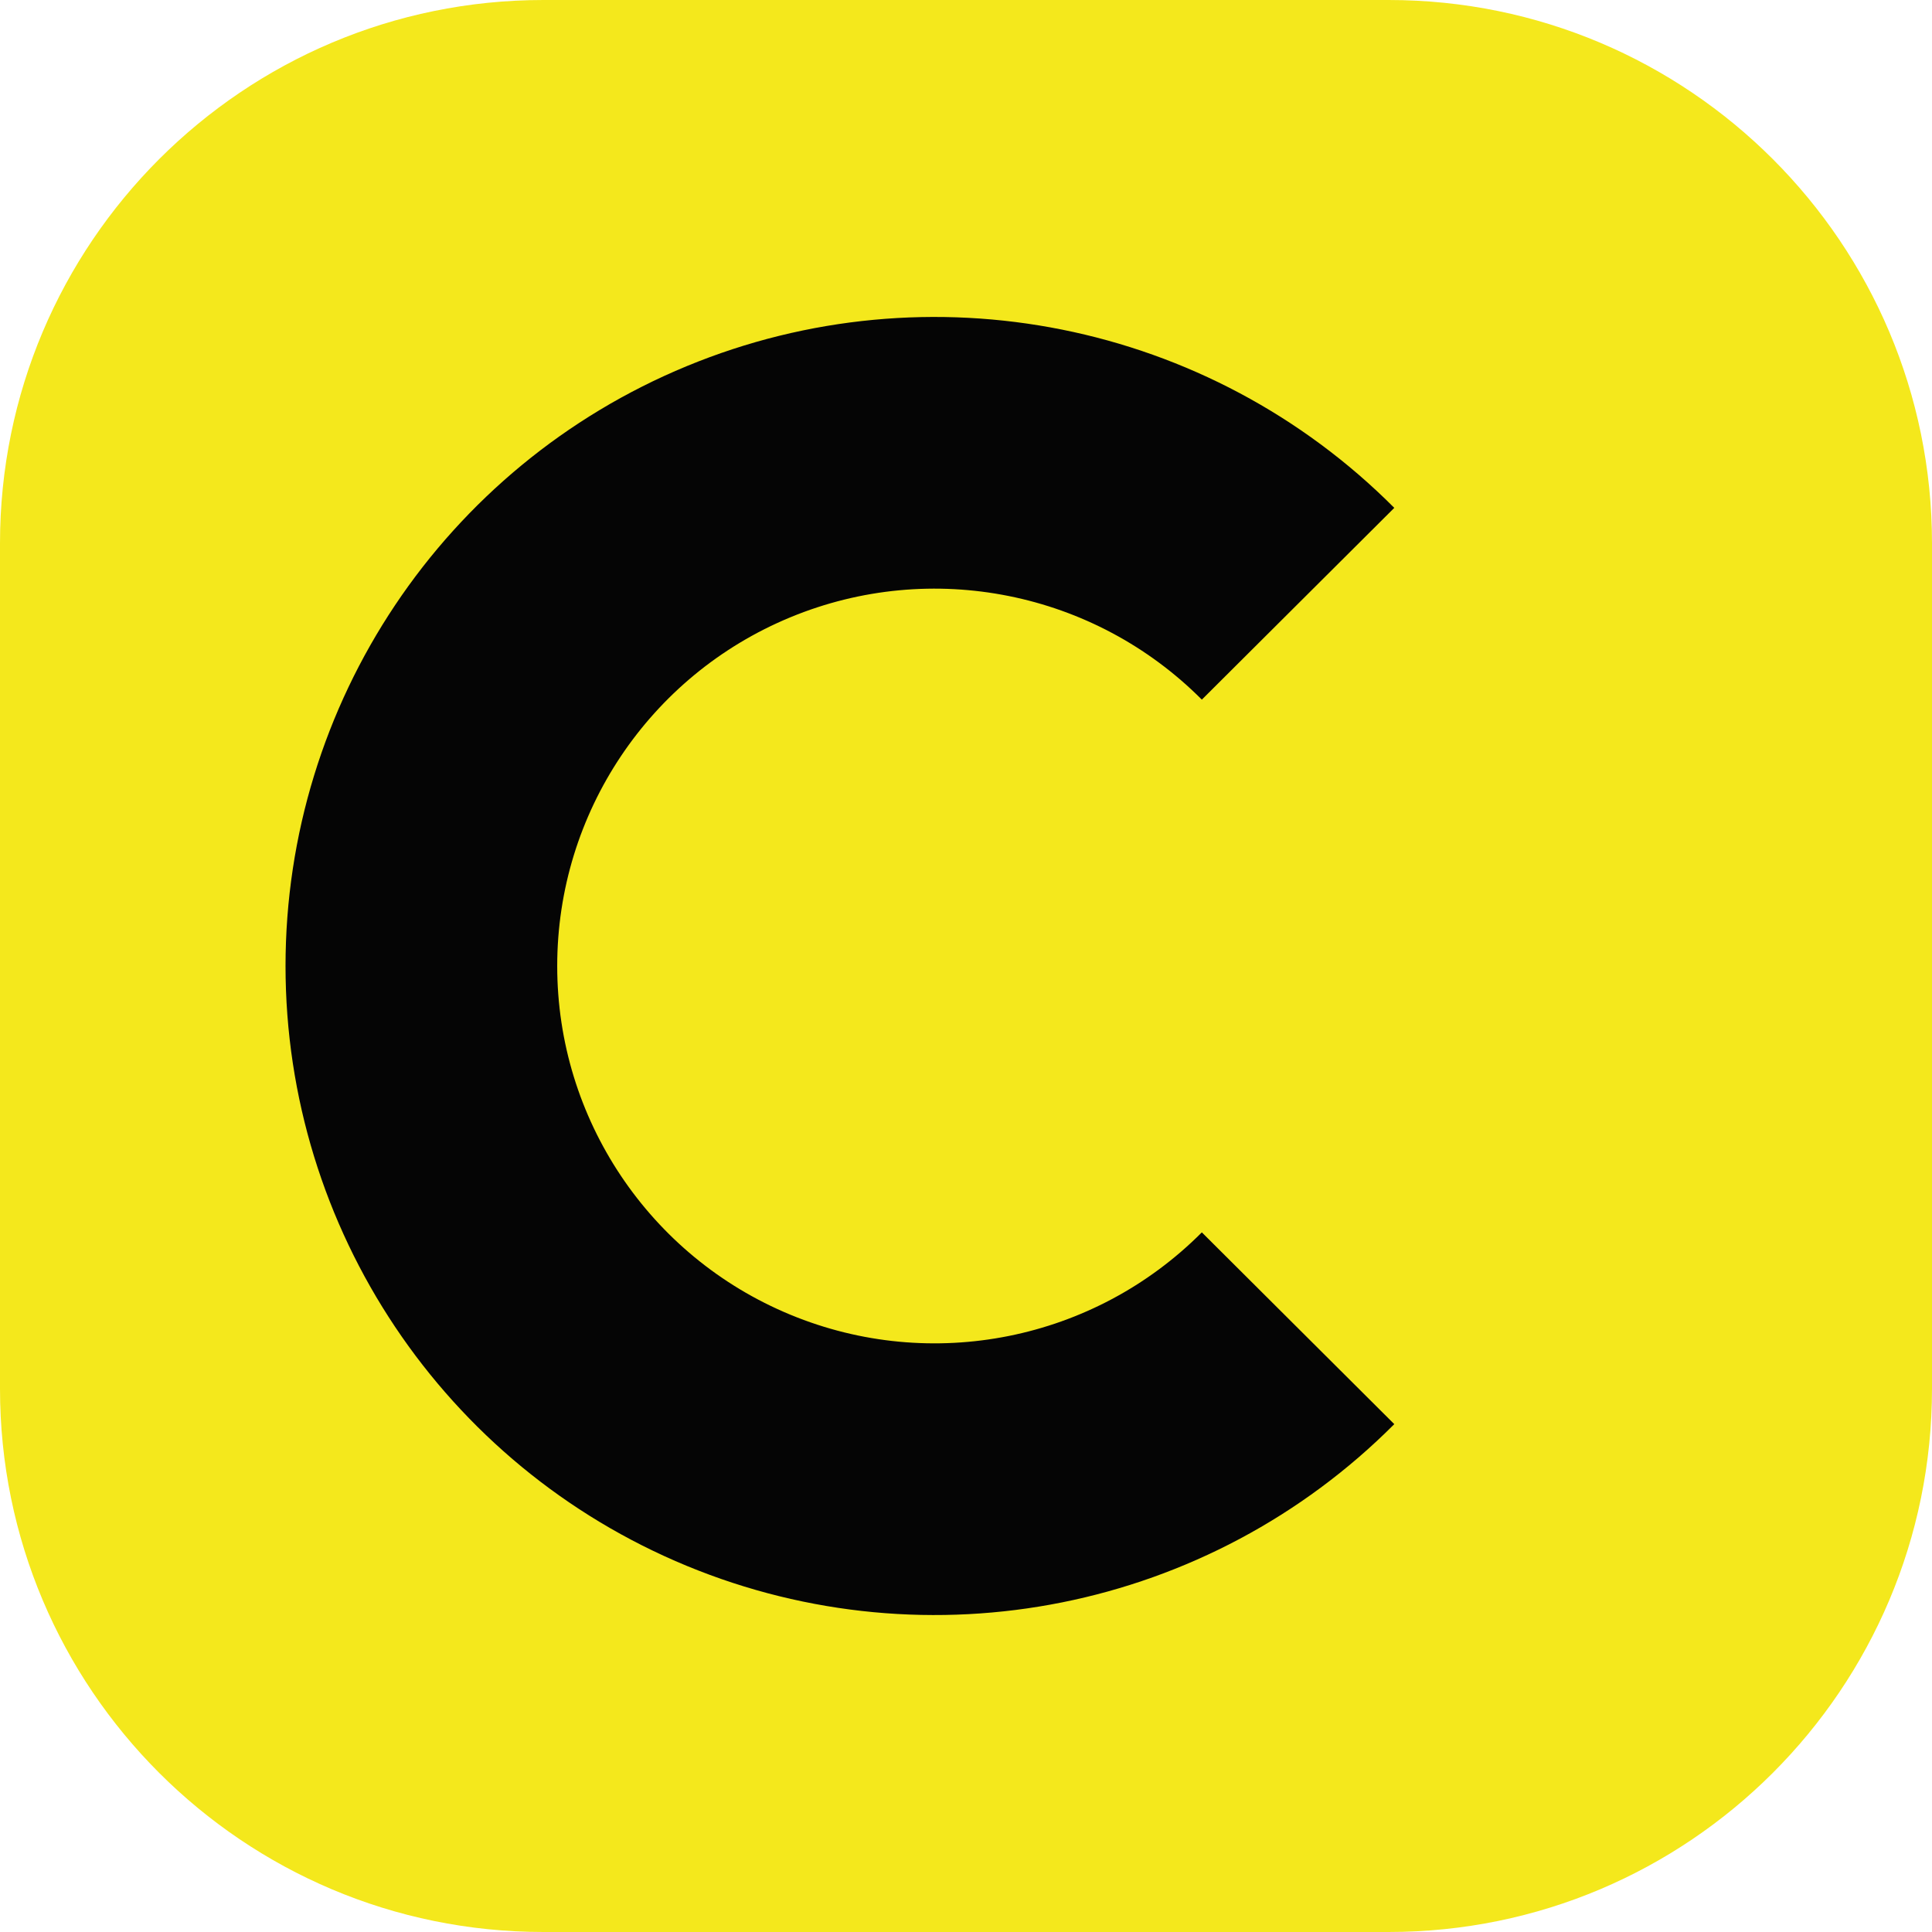
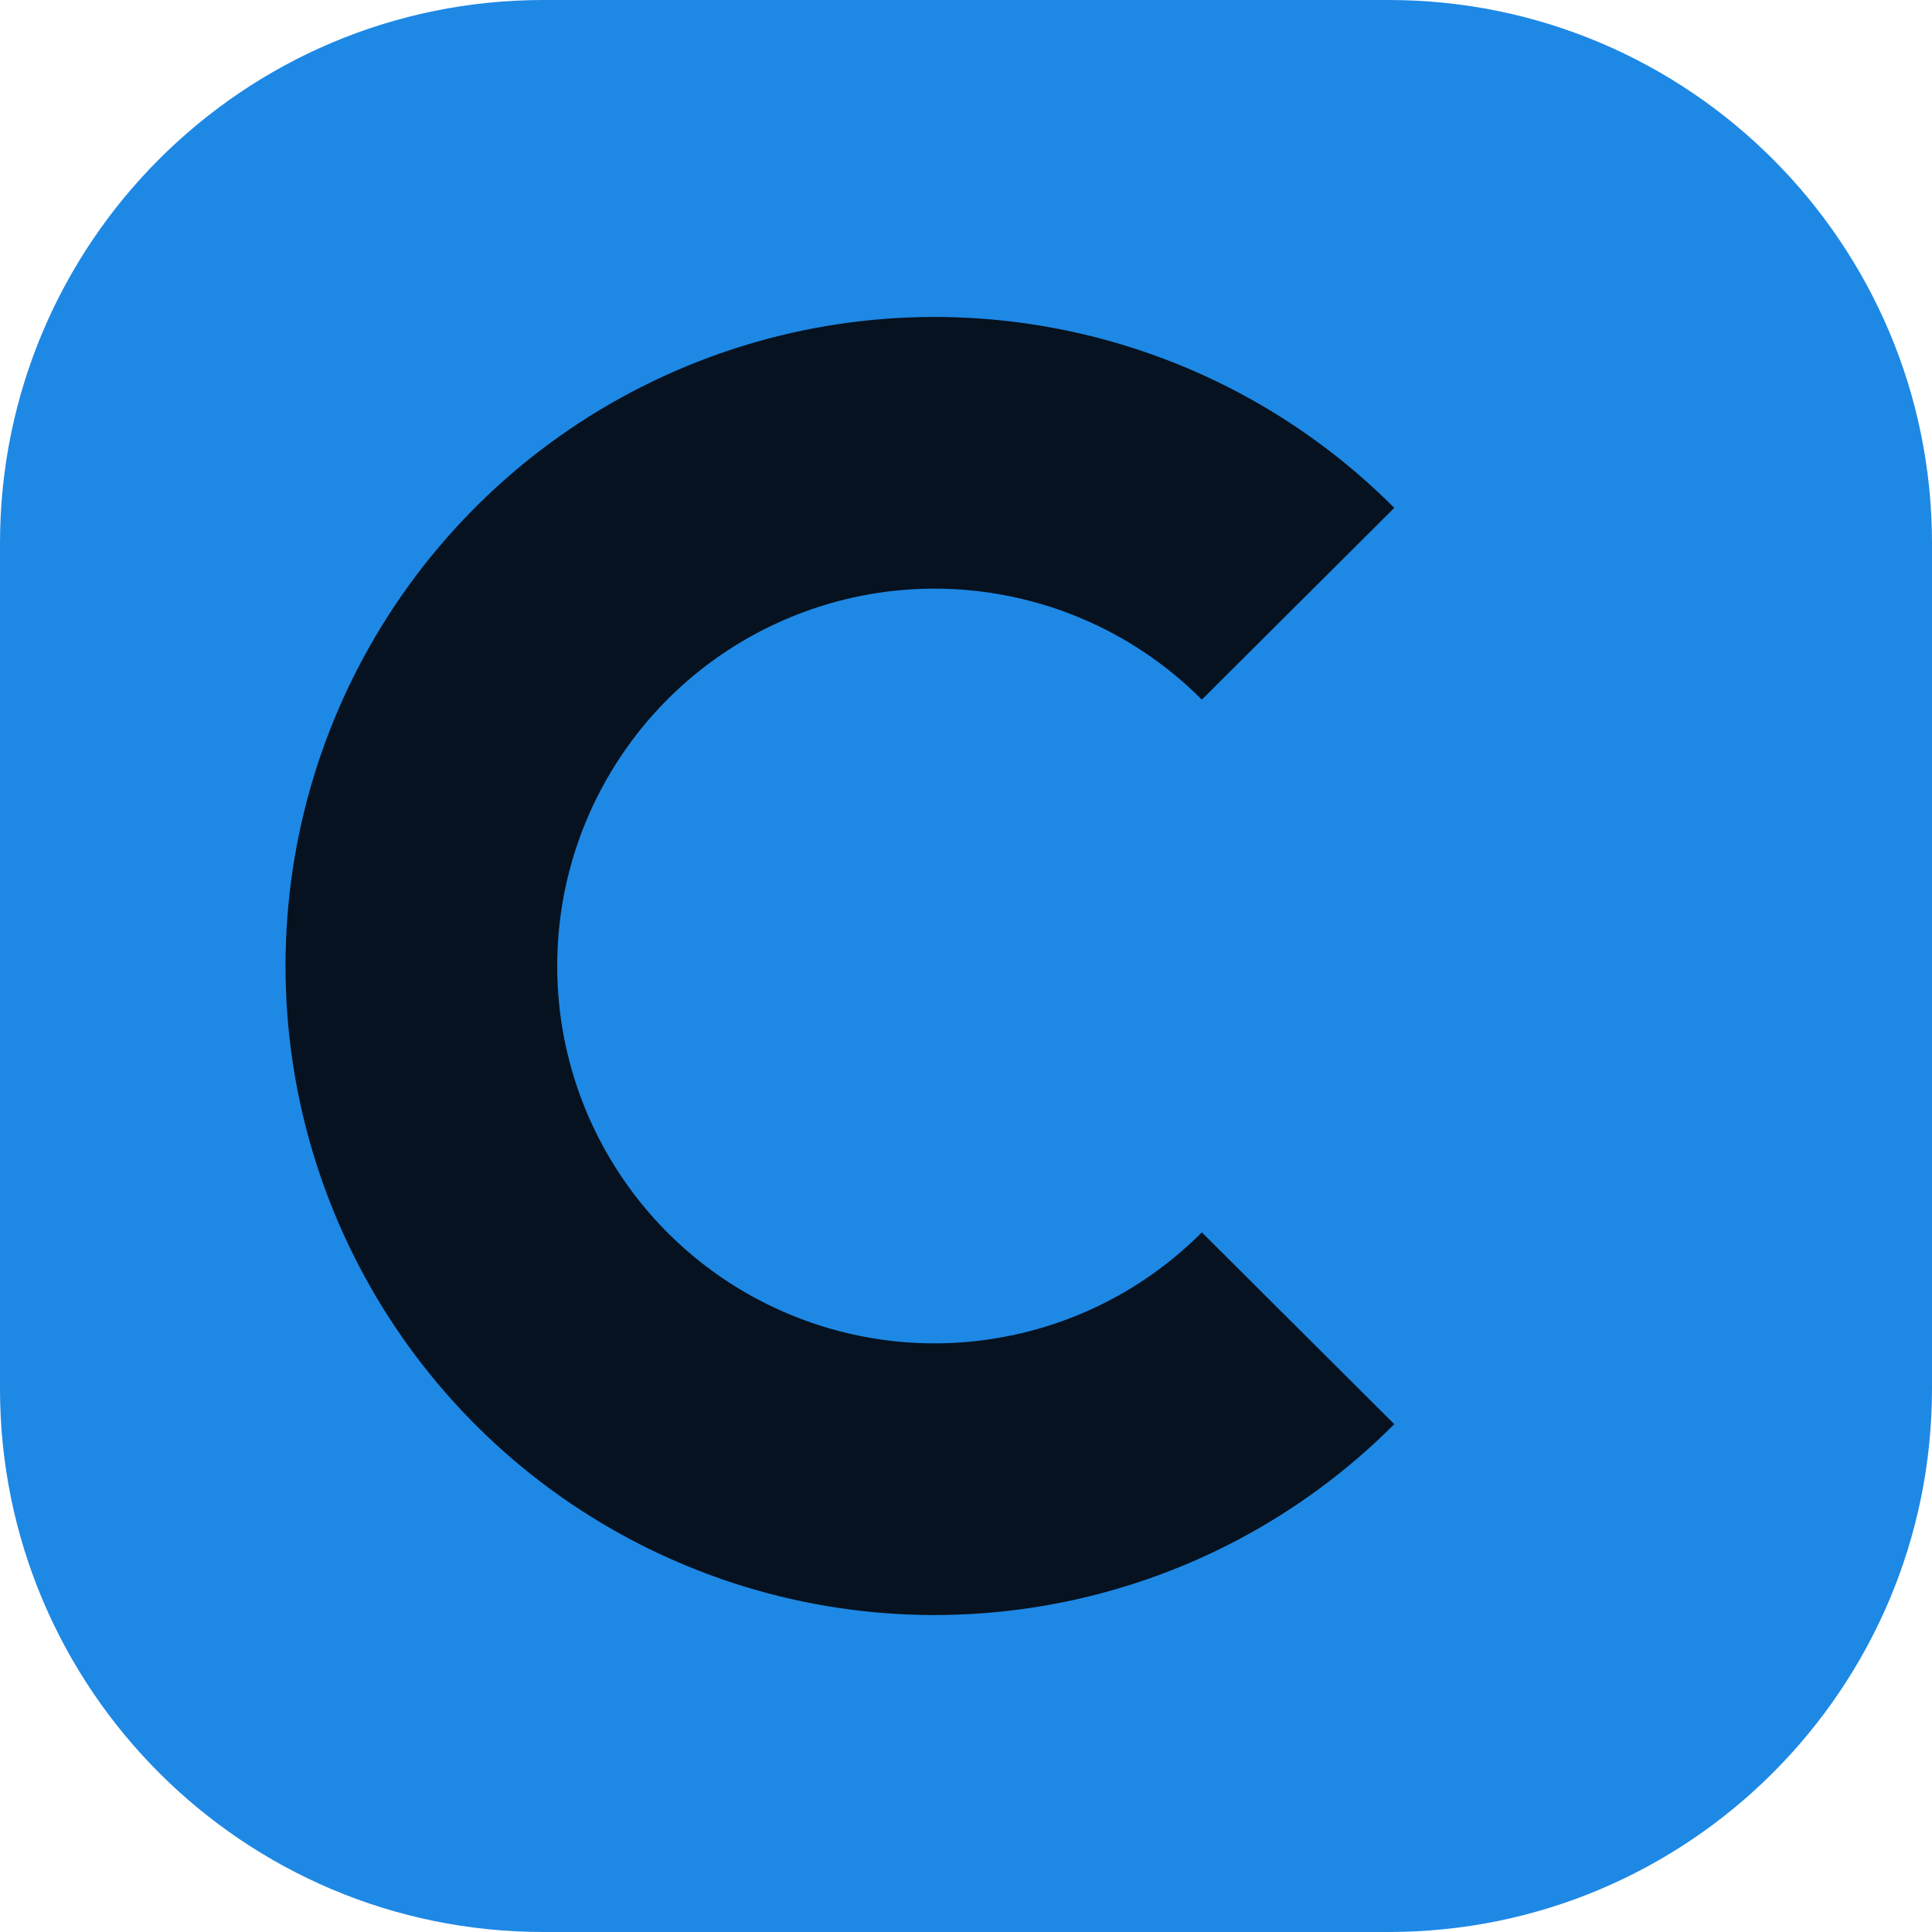
<svg xmlns="http://www.w3.org/2000/svg" viewBox="0 0 64 64">
-   <rect width="64" height="64" rx="18" fill="#f4e81c" />
-   <path d="M43 20a17 17 0 1 0 0 24" fill="none" stroke="#050505" stroke-width="9" />
+   <rect width="64" height="64" rx="18" fill="#1e88e5" />
+   <path d="M43 20a17 17 0 1 0 0 24" fill="none" stroke="#06121f" stroke-width="9" />
</svg>
